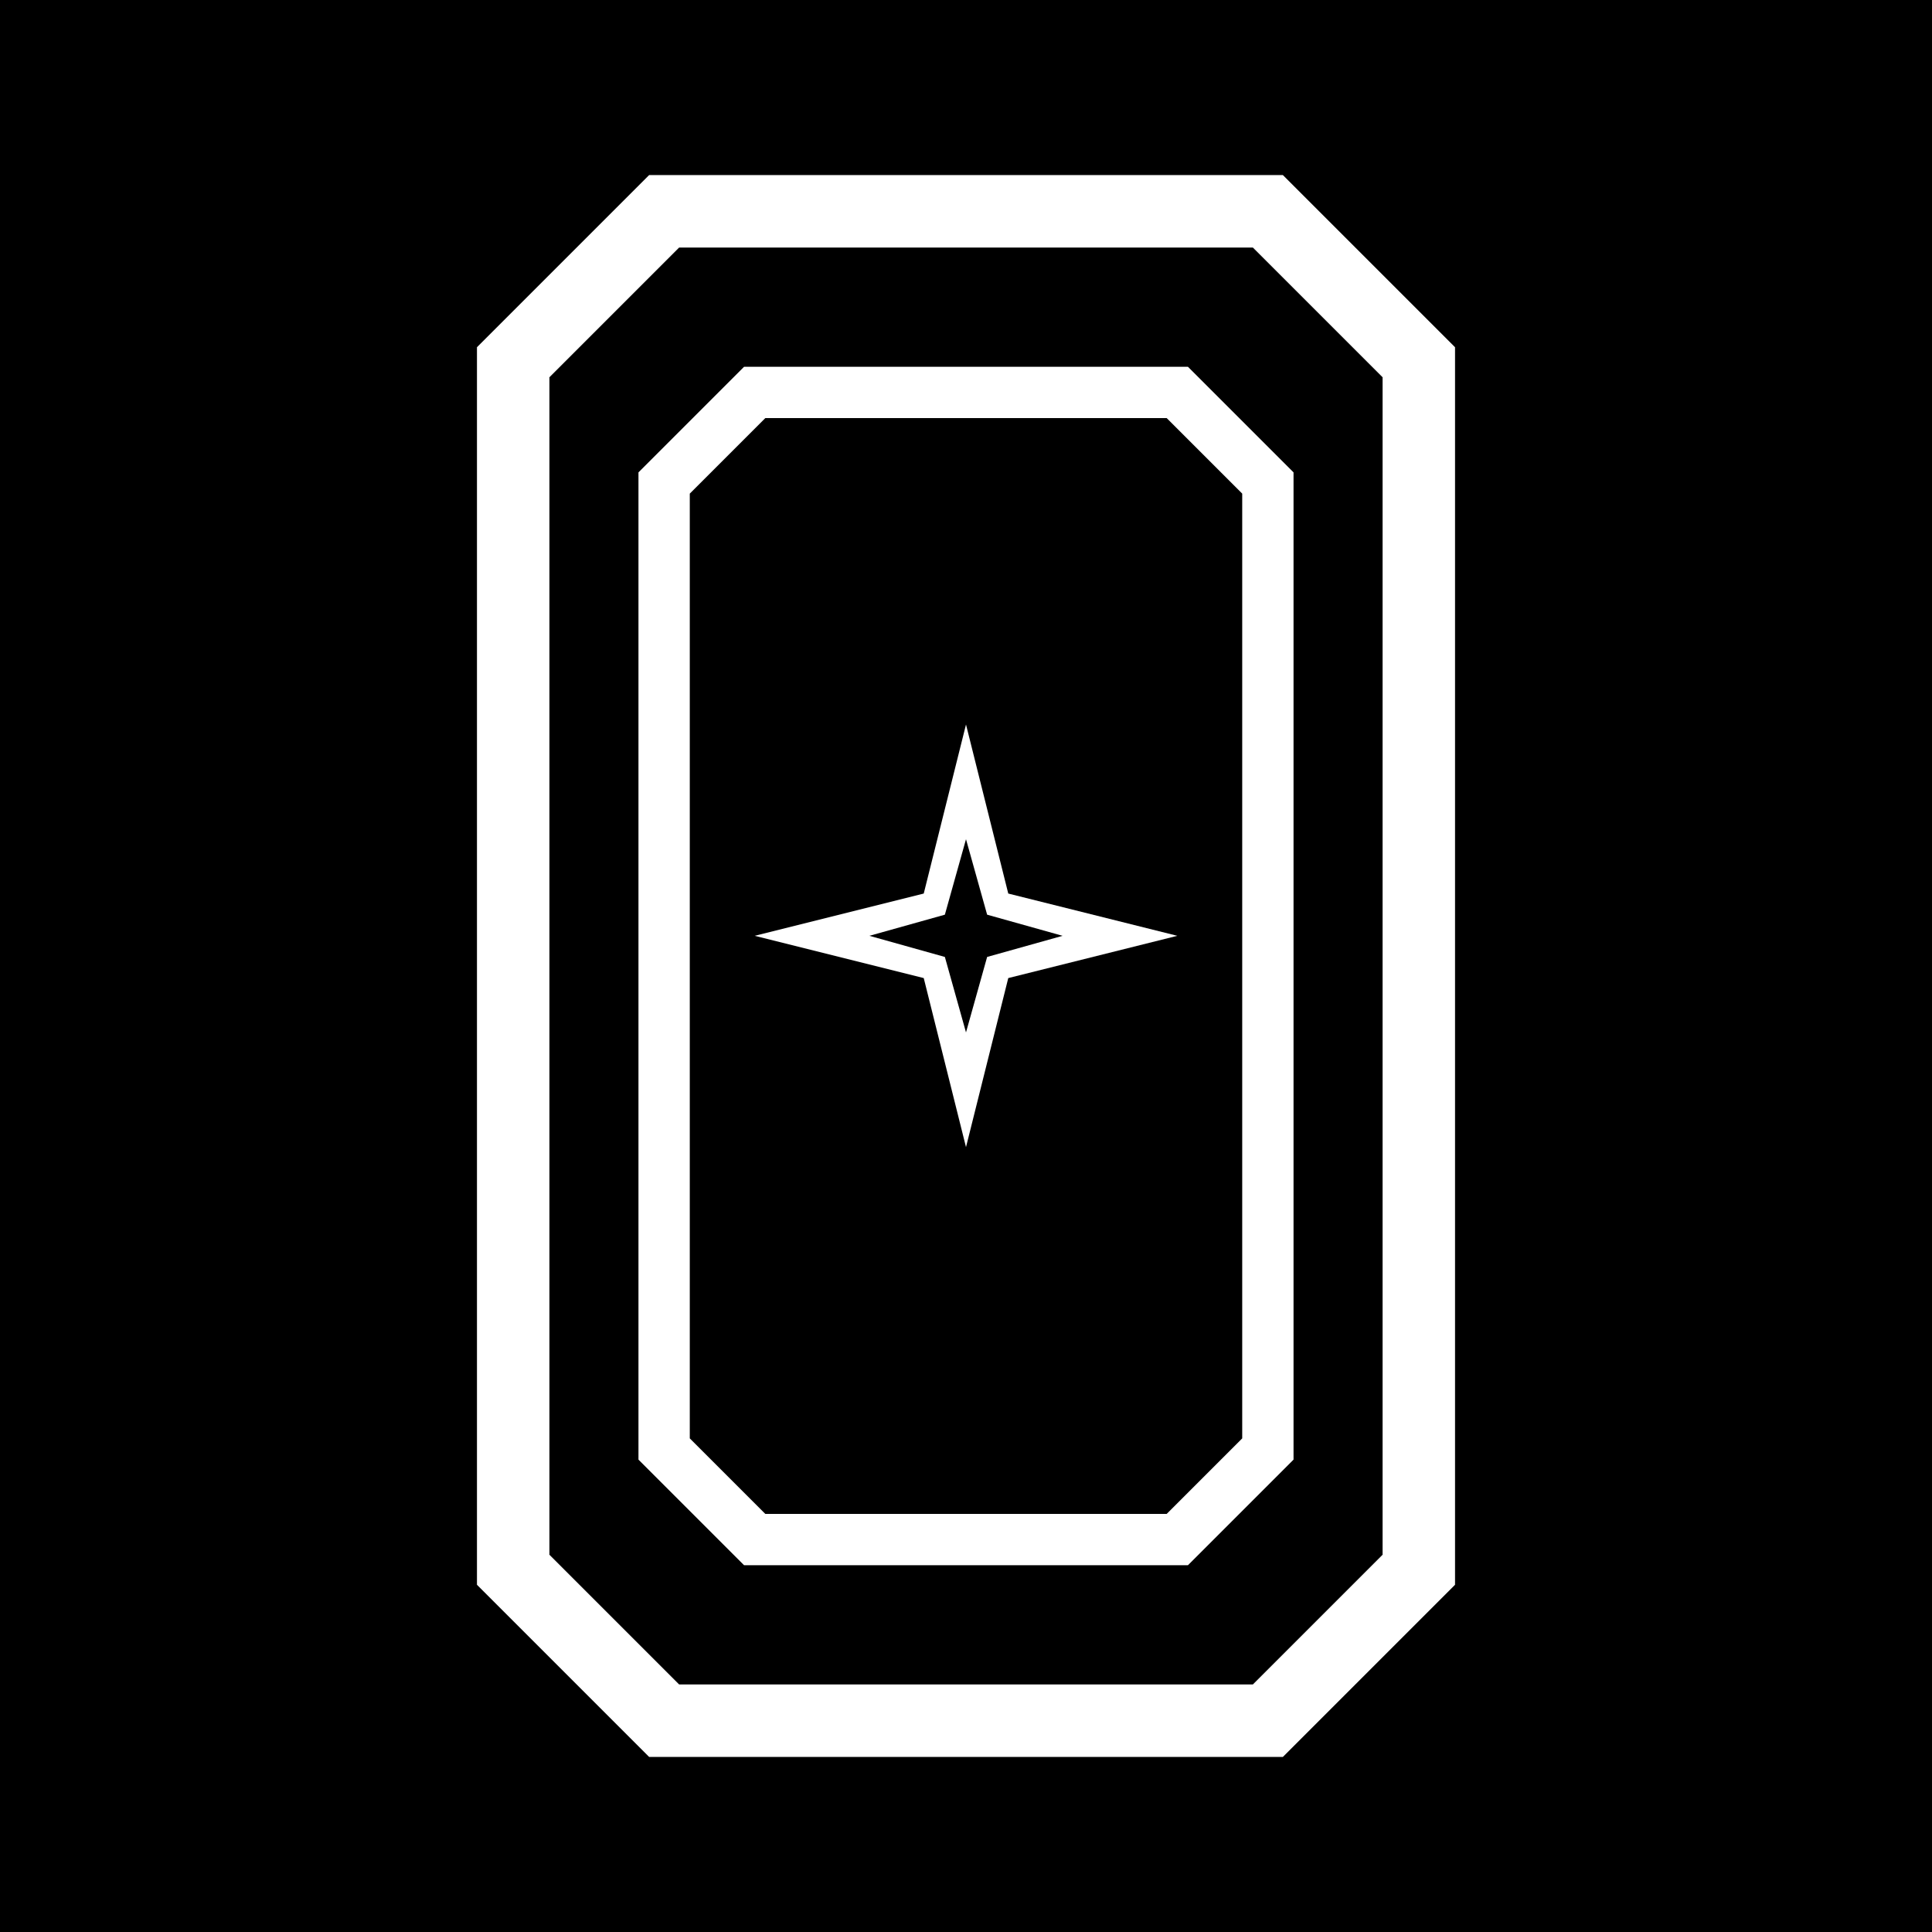
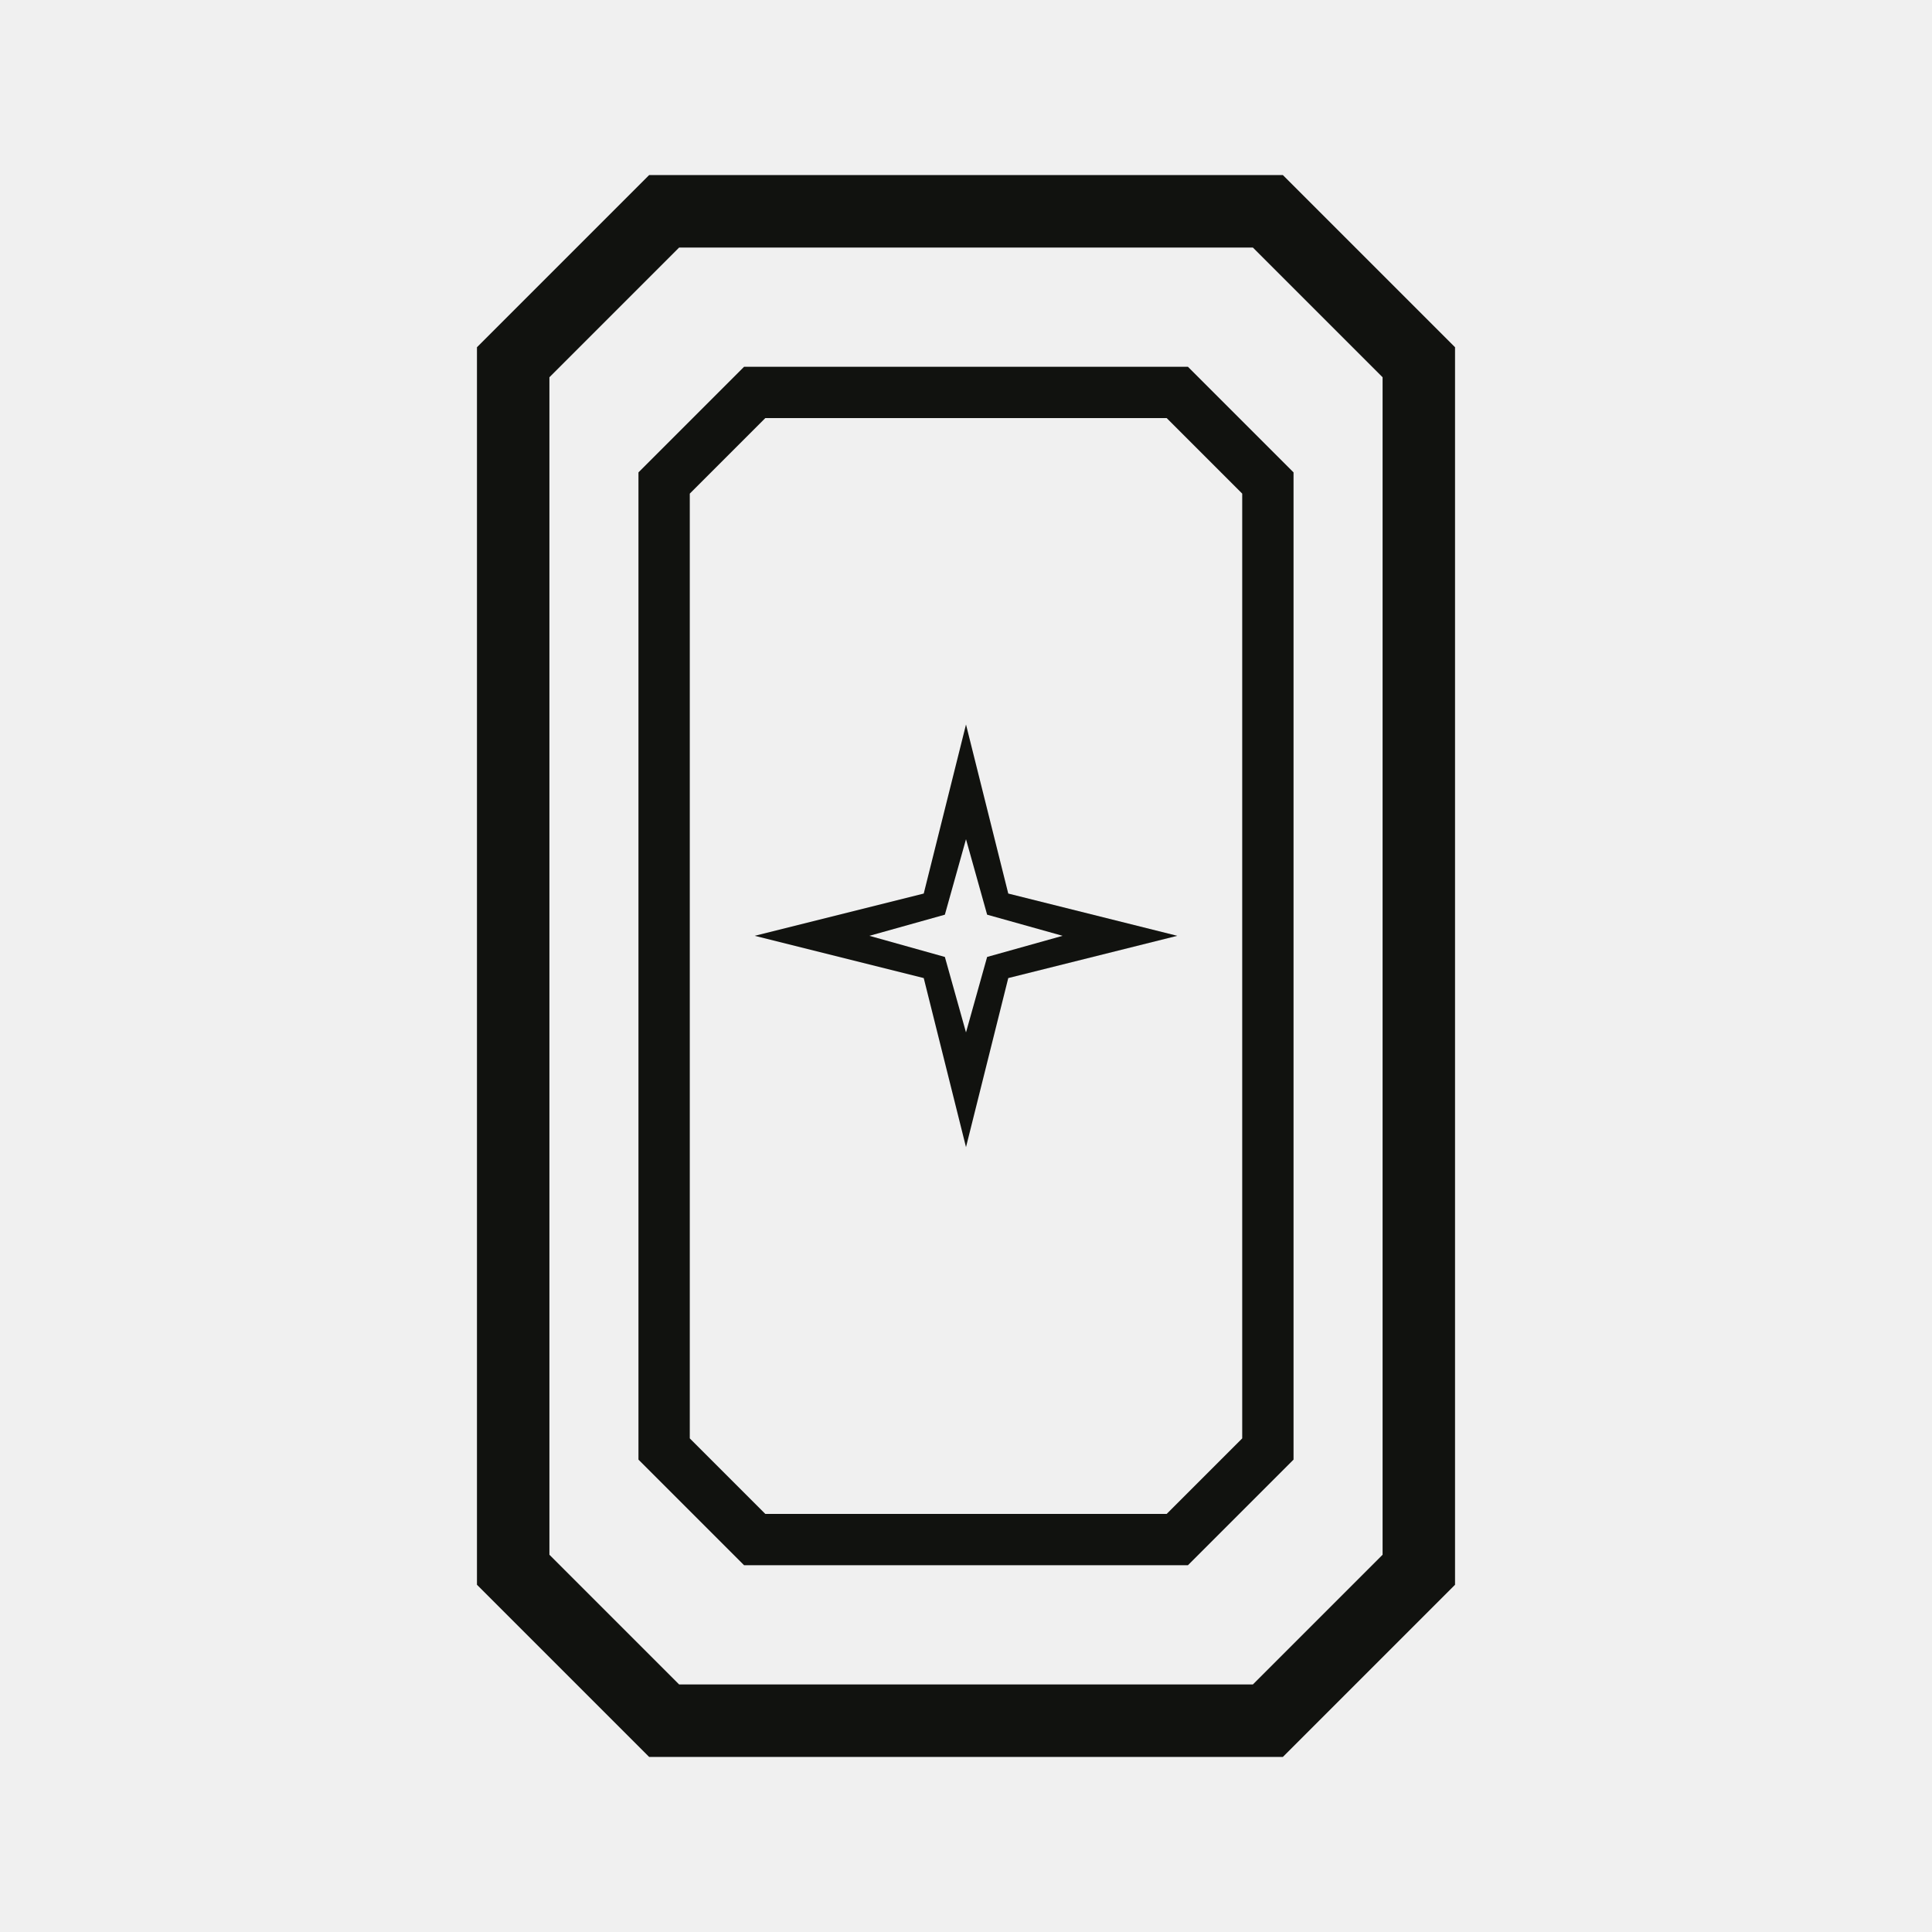
<svg xmlns="http://www.w3.org/2000/svg" viewBox="0 0 64 64">
-   <rect width="64" height="64" fill="#000000" />
-   <path d="M22 7H42L47 12V52L42 57H22L17 52V12Z" fill="none" stroke="#FFFFFF" stroke-width="2.4" stroke-linejoin="miter" />
-   <path d="M25 13H39L42 16V48L39 51H25L22 48V16Z" fill="none" stroke="#FFFFFF" stroke-width="1.7" stroke-linejoin="miter" />
-   <path d="M32 24L33.4 29.6L39 31L33.4 32.4L32 38L30.6 32.4L25 31L30.6 29.6Z" fill="#FFFFFF" />
-   <path d="M32 27.8L32.7 30.3L35.2 31L32.7 31.7L32 34.2L31.3 31.7L28.8 31L31.3 30.3Z" fill="#000000" />
+   <defs>
+     <mask id="hollow-star">
+       <rect width="64" height="64" fill="#fff" />
+       <path d="M32 27.8L32.7 30.3L35.2 31L32.7 31.7L32 34.2L31.3 31.7L28.8 31L31.3 30.3Z" fill="#000" />
+     </mask>
+   </defs>
+   <g fill="none" stroke="#11120f" stroke-linejoin="miter">
+     <path d="M22 7H42L47 12V52L42 57H22L17 52V12Z" stroke-width="2.4" />
+     <path d="M25 13H39L42 16V48L39 51H25L22 48V16Z" stroke-width="1.7" />
+   </g>
+   <path d="M32 24L33.4 29.6L39 31L33.4 32.4L32 38L30.6 32.4L25 31L30.6 29.6Z" fill="#11120f" mask="url(#hollow-star)" />
</svg>
